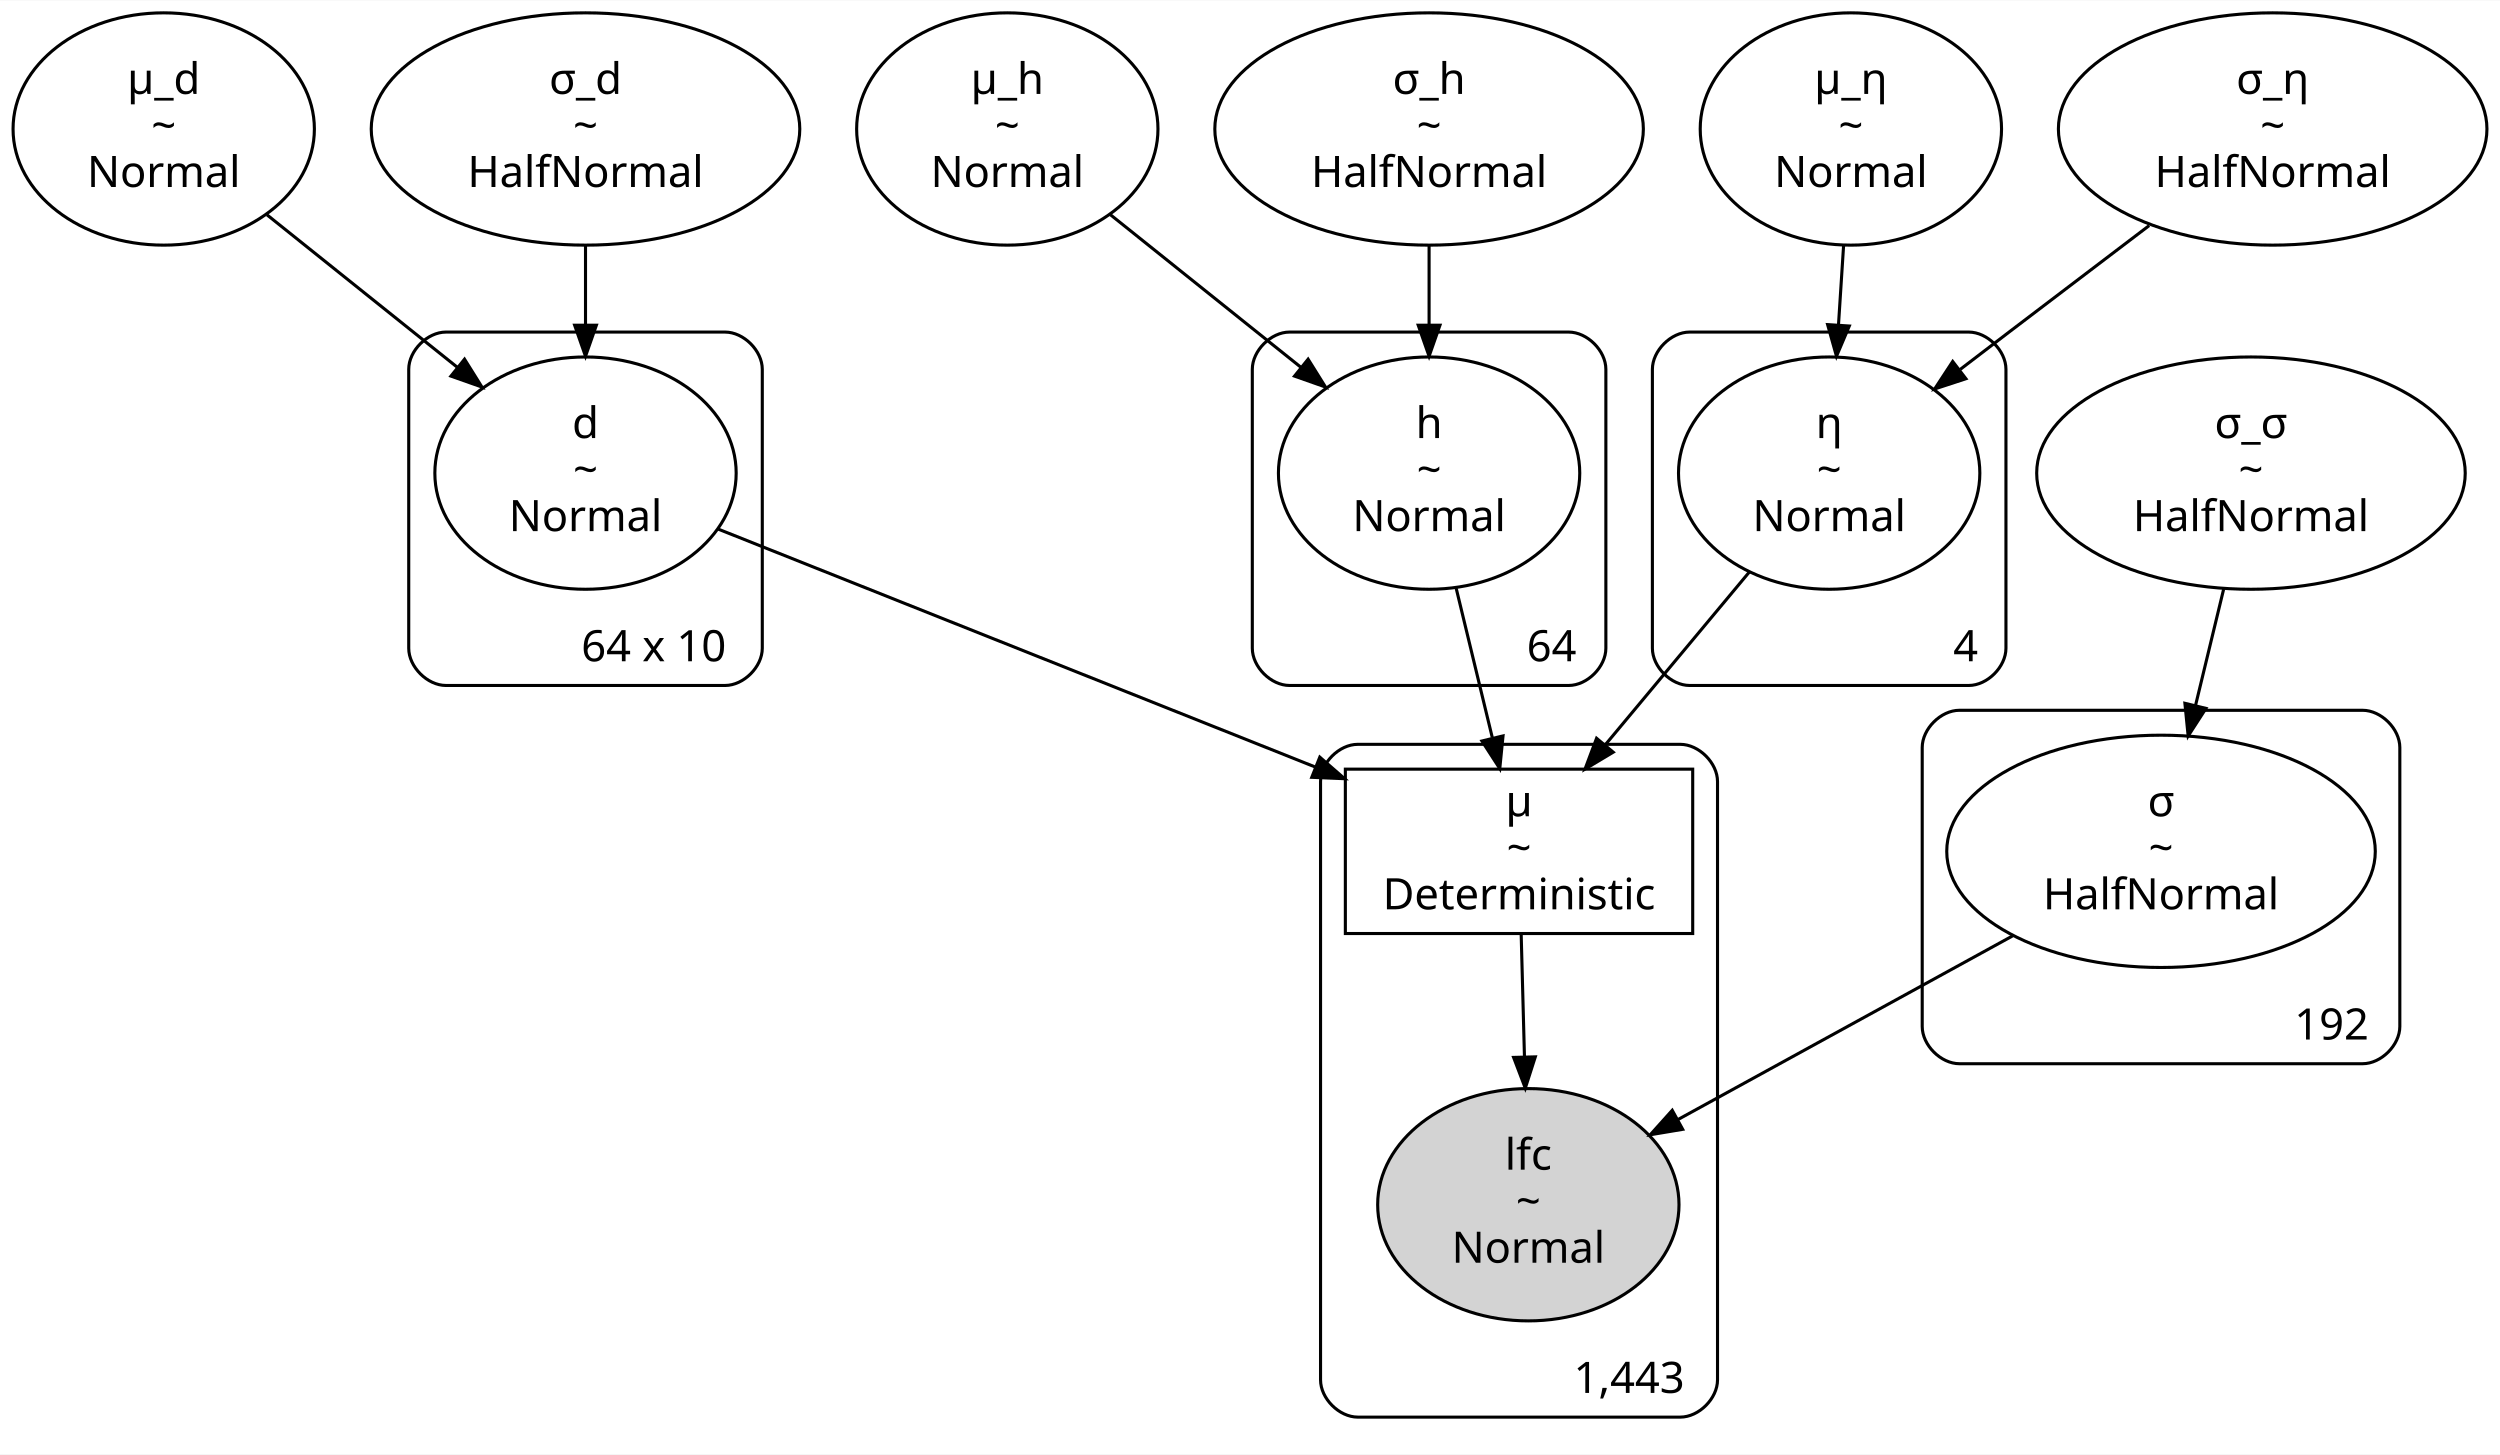
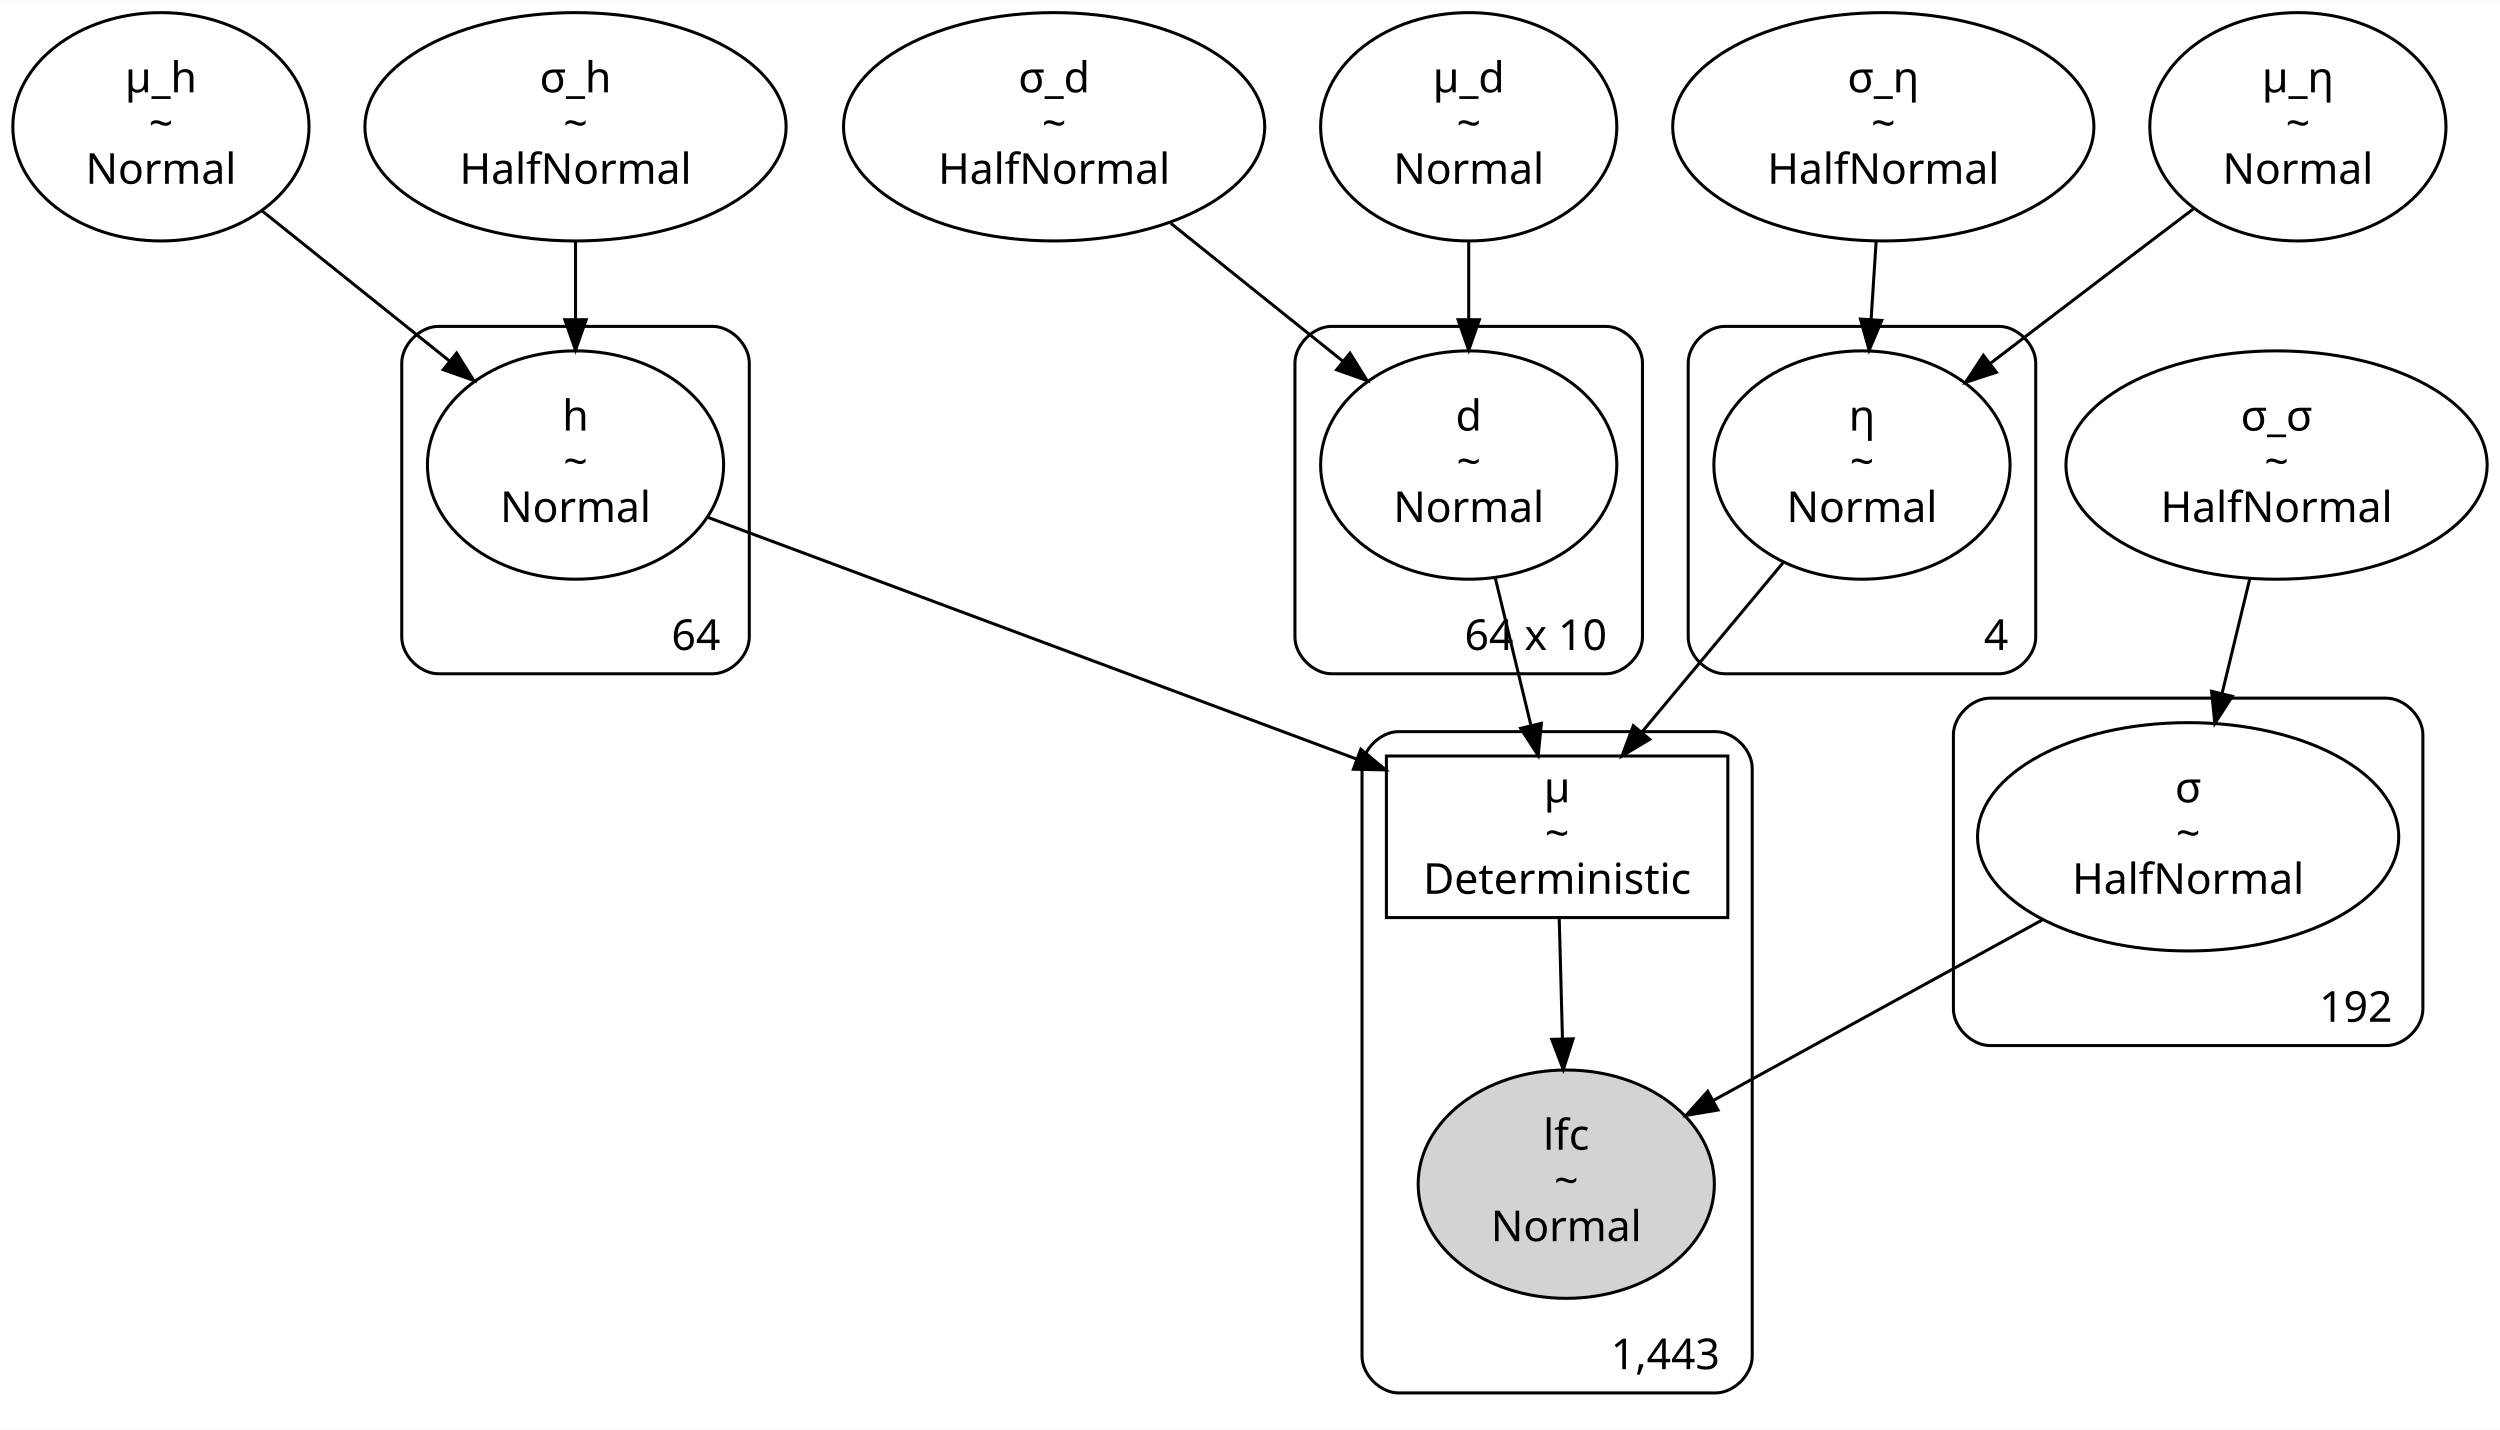
- <svg xmlns="http://www.w3.org/2000/svg" width="806pt" height="469pt" viewBox="0.00 0.00 806.09 468.81">
+ <svg xmlns="http://www.w3.org/2000/svg" width="820pt" height="469pt" viewBox="0.00 0.00 820.09 468.81">
  <g id="graph0" class="graph" transform="scale(1 1) rotate(0) translate(4 464.81)">
-     <polygon fill="white" stroke="transparent" points="-4,4 -4,-464.81 802.09,-464.81 802.09,4 -4,4" />
+     <polygon fill="white" stroke="transparent" points="-4,4 -4,-464.81 816.09,-464.81 816.09,4 -4,4" />
    <g id="clust1" class="cluster">
-       <path fill="none" stroke="black" d="M411.79,-243.91C411.79,-243.91 501.79,-243.91 501.79,-243.91 507.79,-243.91 513.79,-249.91 513.79,-255.91 513.79,-255.91 513.79,-345.86 513.79,-345.86 513.79,-351.86 507.79,-357.86 501.79,-357.86 501.79,-357.86 411.79,-357.86 411.79,-357.86 405.79,-357.86 399.79,-351.86 399.79,-345.86 399.79,-345.86 399.79,-255.91 399.79,-255.91 399.79,-249.91 405.79,-243.91 411.79,-243.91" />
-       <text text-anchor="middle" x="496.29" y="-251.71" font-family="Times-Roman" font-size="14.00">64</text>
+       <path fill="none" stroke="black" d="M139.79,-243.91C139.79,-243.91 229.79,-243.91 229.79,-243.91 235.79,-243.91 241.79,-249.91 241.79,-255.91 241.79,-255.91 241.79,-345.86 241.79,-345.86 241.79,-351.86 235.79,-357.86 229.79,-357.86 229.79,-357.86 139.79,-357.86 139.79,-357.86 133.79,-357.86 127.79,-351.86 127.79,-345.86 127.79,-345.86 127.79,-255.91 127.79,-255.91 127.79,-249.91 133.79,-243.91 139.79,-243.91" />
+       <text text-anchor="middle" x="224.29" y="-251.71" font-family="Times-Roman" font-size="14.00">64</text>
    </g>
    <g id="clust2" class="cluster">
-       <path fill="none" stroke="black" d="M139.79,-243.91C139.79,-243.91 229.79,-243.91 229.79,-243.91 235.79,-243.91 241.79,-249.91 241.79,-255.91 241.79,-255.91 241.79,-345.86 241.79,-345.86 241.79,-351.86 235.79,-357.86 229.79,-357.86 229.79,-357.86 139.79,-357.86 139.79,-357.86 133.79,-357.86 127.79,-351.86 127.79,-345.86 127.79,-345.86 127.79,-255.91 127.79,-255.91 127.79,-249.91 133.79,-243.91 139.79,-243.91" />
-       <text text-anchor="middle" x="206.79" y="-251.71" font-family="Times-Roman" font-size="14.00">64 x 10</text>
+       <path fill="none" stroke="black" d="M432.79,-243.91C432.79,-243.91 522.79,-243.91 522.79,-243.91 528.79,-243.91 534.79,-249.91 534.79,-255.91 534.79,-255.91 534.79,-345.86 534.79,-345.86 534.79,-351.86 528.79,-357.86 522.79,-357.86 522.79,-357.86 432.79,-357.86 432.79,-357.86 426.79,-357.86 420.79,-351.86 420.79,-345.86 420.79,-345.86 420.79,-255.91 420.79,-255.91 420.79,-249.91 426.79,-243.91 432.79,-243.91" />
+       <text text-anchor="middle" x="499.79" y="-251.71" font-family="Times-Roman" font-size="14.00">64 x 10</text>
    </g>
    <g id="clust3" class="cluster">
-       <path fill="none" stroke="black" d="M540.79,-243.91C540.79,-243.91 630.79,-243.91 630.79,-243.91 636.79,-243.91 642.79,-249.91 642.79,-255.91 642.79,-255.91 642.79,-345.86 642.79,-345.86 642.79,-351.86 636.79,-357.86 630.79,-357.86 630.79,-357.86 540.79,-357.86 540.79,-357.86 534.79,-357.86 528.79,-351.86 528.79,-345.86 528.79,-345.86 528.79,-255.91 528.79,-255.91 528.79,-249.91 534.79,-243.91 540.79,-243.91" />
-       <text text-anchor="middle" x="629.79" y="-251.71" font-family="Times-Roman" font-size="14.00">4</text>
+       <path fill="none" stroke="black" d="M561.79,-243.91C561.79,-243.91 651.79,-243.91 651.79,-243.91 657.79,-243.91 663.79,-249.91 663.79,-255.91 663.79,-255.91 663.79,-345.86 663.79,-345.86 663.79,-351.86 657.79,-357.86 651.79,-357.86 651.79,-357.86 561.79,-357.86 561.79,-357.86 555.79,-357.86 549.79,-351.86 549.79,-345.86 549.79,-345.86 549.79,-255.91 549.79,-255.91 549.79,-249.91 555.79,-243.91 561.79,-243.91" />
+       <text text-anchor="middle" x="650.79" y="-251.71" font-family="Times-Roman" font-size="14.00">4</text>
    </g>
    <g id="clust4" class="cluster">
-       <path fill="none" stroke="black" d="M433.79,-8C433.79,-8 537.79,-8 537.79,-8 543.79,-8 549.79,-14 549.79,-20 549.79,-20 549.79,-212.93 549.79,-212.93 549.79,-218.93 543.79,-224.93 537.79,-224.93 537.79,-224.93 433.79,-224.93 433.79,-224.93 427.79,-224.93 421.79,-218.93 421.79,-212.93 421.79,-212.93 421.79,-20 421.79,-20 421.79,-14 427.79,-8 433.79,-8" />
-       <text text-anchor="middle" x="521.29" y="-15.8" font-family="Times-Roman" font-size="14.00">1,443</text>
+       <path fill="none" stroke="black" d="M454.79,-8C454.79,-8 558.79,-8 558.79,-8 564.79,-8 570.79,-14 570.79,-20 570.79,-20 570.79,-212.93 570.79,-212.93 570.79,-218.93 564.79,-224.93 558.79,-224.93 558.79,-224.93 454.79,-224.93 454.79,-224.93 448.79,-224.93 442.79,-218.93 442.79,-212.93 442.79,-212.93 442.79,-20 442.79,-20 442.79,-14 448.79,-8 454.79,-8" />
+       <text text-anchor="middle" x="542.29" y="-15.8" font-family="Times-Roman" font-size="14.00">1,443</text>
    </g>
    <g id="clust5" class="cluster">
-       <path fill="none" stroke="black" d="M627.79,-121.95C627.79,-121.95 757.79,-121.95 757.79,-121.95 763.79,-121.95 769.79,-127.95 769.79,-133.95 769.79,-133.95 769.79,-223.91 769.79,-223.91 769.79,-229.91 763.79,-235.91 757.79,-235.91 757.79,-235.91 627.79,-235.91 627.79,-235.91 621.79,-235.91 615.79,-229.91 615.79,-223.91 615.79,-223.91 615.79,-133.95 615.79,-133.95 615.79,-127.95 621.79,-121.95 627.79,-121.95" />
-       <text text-anchor="middle" x="747.79" y="-129.75" font-family="Times-Roman" font-size="14.00">192</text>
+       <path fill="none" stroke="black" d="M648.79,-121.95C648.79,-121.95 778.79,-121.95 778.79,-121.95 784.79,-121.95 790.79,-127.95 790.79,-133.95 790.79,-133.95 790.79,-223.91 790.79,-223.91 790.79,-229.91 784.79,-235.91 778.79,-235.91 778.79,-235.91 648.79,-235.91 648.79,-235.91 642.79,-235.91 636.79,-229.91 636.79,-223.91 636.79,-223.91 636.79,-133.95 636.79,-133.95 636.79,-127.95 642.79,-121.95 648.79,-121.95" />
+       <text text-anchor="middle" x="768.79" y="-129.75" font-family="Times-Roman" font-size="14.00">192</text>
    </g>
    <g id="node1" class="node">
      <ellipse fill="none" stroke="black" cx="48.79" cy="-423.34" rx="48.58" ry="37.45" />
-       <text text-anchor="middle" x="48.79" y="-434.64" font-family="Times-Roman" font-size="14.00">μ_d</text>
+       <text text-anchor="middle" x="48.79" y="-434.64" font-family="Times-Roman" font-size="14.00">μ_h</text>
      <text text-anchor="middle" x="48.79" y="-419.64" font-family="Times-Roman" font-size="14.00">~</text>
      <text text-anchor="middle" x="48.79" y="-404.64" font-family="Times-Roman" font-size="14.00">Normal</text>
    </g>
-     <g id="node9" class="node">
+     <g id="node8" class="node">
      <ellipse fill="none" stroke="black" cx="184.79" cy="-312.38" rx="48.58" ry="37.45" />
-       <text text-anchor="middle" x="184.79" y="-323.68" font-family="Times-Roman" font-size="14.00">d</text>
+       <text text-anchor="middle" x="184.79" y="-323.68" font-family="Times-Roman" font-size="14.00">h</text>
      <text text-anchor="middle" x="184.79" y="-308.68" font-family="Times-Roman" font-size="14.00">~</text>
      <text text-anchor="middle" x="184.79" y="-293.68" font-family="Times-Roman" font-size="14.00">Normal</text>
    </g>
-     <g id="edge3" class="edge">
+     <g id="edge2" class="edge">
      <path fill="none" stroke="black" d="M82.06,-395.68C100.58,-380.84 123.81,-362.24 143.48,-346.48" />
      <polygon fill="black" stroke="black" points="145.78,-349.12 151.39,-340.14 141.4,-343.66 145.78,-349.12" />
    </g>
    <g id="node2" class="node">
      <ellipse fill="none" stroke="black" cx="184.79" cy="-423.34" rx="69.09" ry="37.45" />
-       <text text-anchor="middle" x="184.79" y="-434.64" font-family="Times-Roman" font-size="14.00">σ_d</text>
+       <text text-anchor="middle" x="184.79" y="-434.64" font-family="Times-Roman" font-size="14.00">σ_h</text>
      <text text-anchor="middle" x="184.79" y="-419.64" font-family="Times-Roman" font-size="14.00">~</text>
      <text text-anchor="middle" x="184.79" y="-404.64" font-family="Times-Roman" font-size="14.00">HalfNormal</text>
    </g>
-     <g id="edge4" class="edge">
+     <g id="edge1" class="edge">
      <path fill="none" stroke="black" d="M184.79,-385.75C184.79,-377.58 184.79,-368.8 184.79,-360.27" />
      <polygon fill="black" stroke="black" points="188.29,-360.06 184.79,-350.06 181.29,-360.06 188.29,-360.06" />
    </g>
    <g id="node3" class="node">
-       <ellipse fill="none" stroke="black" cx="320.79" cy="-423.34" rx="48.58" ry="37.45" />
-       <text text-anchor="middle" x="320.79" y="-434.64" font-family="Times-Roman" font-size="14.00">μ_h</text>
-       <text text-anchor="middle" x="320.79" y="-419.64" font-family="Times-Roman" font-size="14.00">~</text>
-       <text text-anchor="middle" x="320.79" y="-404.64" font-family="Times-Roman" font-size="14.00">Normal</text>
+       <ellipse fill="none" stroke="black" cx="742.79" cy="-312.38" rx="69.09" ry="37.45" />
+       <text text-anchor="middle" x="742.79" y="-323.68" font-family="Times-Roman" font-size="14.00">σ_σ</text>
+       <text text-anchor="middle" x="742.79" y="-308.68" font-family="Times-Roman" font-size="14.00">~</text>
+       <text text-anchor="middle" x="742.79" y="-293.68" font-family="Times-Roman" font-size="14.00">HalfNormal</text>
    </g>
-     <g id="node8" class="node">
-       <ellipse fill="none" stroke="black" cx="456.79" cy="-312.38" rx="48.58" ry="37.45" />
-       <text text-anchor="middle" x="456.79" y="-323.68" font-family="Times-Roman" font-size="14.00">h</text>
-       <text text-anchor="middle" x="456.79" y="-308.68" font-family="Times-Roman" font-size="14.00">~</text>
-       <text text-anchor="middle" x="456.79" y="-293.68" font-family="Times-Roman" font-size="14.00">Normal</text>
+     <g id="node13" class="node">
+       <ellipse fill="none" stroke="black" cx="713.79" cy="-190.43" rx="69.09" ry="37.45" />
+       <text text-anchor="middle" x="713.79" y="-201.73" font-family="Times-Roman" font-size="14.00">σ</text>
+       <text text-anchor="middle" x="713.79" y="-186.73" font-family="Times-Roman" font-size="14.00">~</text>
+       <text text-anchor="middle" x="713.79" y="-171.73" font-family="Times-Roman" font-size="14.00">HalfNormal</text>
    </g>
-     <g id="edge2" class="edge">
-       <path fill="none" stroke="black" d="M354.06,-395.68C372.58,-380.84 395.81,-362.24 415.48,-346.48" />
-       <polygon fill="black" stroke="black" points="417.78,-349.12 423.39,-340.14 413.4,-343.66 417.78,-349.12" />
+     <g id="edge10" class="edge">
+       <path fill="none" stroke="black" d="M734.01,-275.07C731.14,-263.21 727.92,-249.87 724.9,-237.4" />
+       <polygon fill="black" stroke="black" points="728.29,-236.52 722.54,-227.62 721.49,-238.16 728.29,-236.52" />
    </g>
    <g id="node4" class="node">
-       <ellipse fill="none" stroke="black" cx="592.79" cy="-423.34" rx="48.58" ry="37.45" />
-       <text text-anchor="middle" x="592.79" y="-434.64" font-family="Times-Roman" font-size="14.00">μ_η</text>
-       <text text-anchor="middle" x="592.79" y="-419.64" font-family="Times-Roman" font-size="14.00">~</text>
-       <text text-anchor="middle" x="592.79" y="-404.64" font-family="Times-Roman" font-size="14.00">Normal</text>
+       <ellipse fill="none" stroke="black" cx="613.79" cy="-423.34" rx="69.09" ry="37.45" />
+       <text text-anchor="middle" x="613.79" y="-434.64" font-family="Times-Roman" font-size="14.00">σ_η</text>
+       <text text-anchor="middle" x="613.79" y="-419.64" font-family="Times-Roman" font-size="14.00">~</text>
+       <text text-anchor="middle" x="613.79" y="-404.64" font-family="Times-Roman" font-size="14.00">HalfNormal</text>
    </g>
    <g id="node10" class="node">
-       <ellipse fill="none" stroke="black" cx="585.79" cy="-312.38" rx="48.58" ry="37.45" />
-       <text text-anchor="middle" x="585.79" y="-323.68" font-family="Times-Roman" font-size="14.00">η</text>
-       <text text-anchor="middle" x="585.79" y="-308.68" font-family="Times-Roman" font-size="14.00">~</text>
-       <text text-anchor="middle" x="585.79" y="-293.68" font-family="Times-Roman" font-size="14.00">Normal</text>
+       <ellipse fill="none" stroke="black" cx="606.79" cy="-312.38" rx="48.58" ry="37.45" />
+       <text text-anchor="middle" x="606.79" y="-323.68" font-family="Times-Roman" font-size="14.00">η</text>
+       <text text-anchor="middle" x="606.79" y="-308.68" font-family="Times-Roman" font-size="14.00">~</text>
+       <text text-anchor="middle" x="606.79" y="-293.68" font-family="Times-Roman" font-size="14.00">Normal</text>
    </g>
    <g id="edge6" class="edge">
-       <path fill="none" stroke="black" d="M590.44,-385.75C589.91,-377.58 589.35,-368.8 588.8,-360.27" />
-       <polygon fill="black" stroke="black" points="592.28,-359.81 588.15,-350.06 585.29,-360.26 592.28,-359.81" />
+       <path fill="none" stroke="black" d="M611.44,-385.75C610.91,-377.58 610.35,-368.8 609.8,-360.27" />
+       <polygon fill="black" stroke="black" points="613.28,-359.81 609.15,-350.06 606.29,-360.26 613.28,-359.81" />
    </g>
    <g id="node5" class="node">
-       <ellipse fill="none" stroke="black" cx="456.79" cy="-423.34" rx="69.09" ry="37.45" />
-       <text text-anchor="middle" x="456.79" y="-434.64" font-family="Times-Roman" font-size="14.00">σ_h</text>
-       <text text-anchor="middle" x="456.79" y="-419.64" font-family="Times-Roman" font-size="14.00">~</text>
-       <text text-anchor="middle" x="456.79" y="-404.64" font-family="Times-Roman" font-size="14.00">HalfNormal</text>
+       <ellipse fill="none" stroke="black" cx="341.79" cy="-423.34" rx="69.09" ry="37.45" />
+       <text text-anchor="middle" x="341.79" y="-434.64" font-family="Times-Roman" font-size="14.00">σ_d</text>
+       <text text-anchor="middle" x="341.79" y="-419.64" font-family="Times-Roman" font-size="14.00">~</text>
+       <text text-anchor="middle" x="341.79" y="-404.64" font-family="Times-Roman" font-size="14.00">HalfNormal</text>
    </g>
-     <g id="edge1" class="edge">
-       <path fill="none" stroke="black" d="M456.79,-385.75C456.79,-377.58 456.79,-368.8 456.79,-360.27" />
-       <polygon fill="black" stroke="black" points="460.29,-360.06 456.79,-350.06 453.29,-360.06 460.29,-360.06" />
+     <g id="node9" class="node">
+       <ellipse fill="none" stroke="black" cx="477.79" cy="-312.38" rx="48.58" ry="37.45" />
+       <text text-anchor="middle" x="477.79" y="-323.68" font-family="Times-Roman" font-size="14.00">d</text>
+       <text text-anchor="middle" x="477.79" y="-308.68" font-family="Times-Roman" font-size="14.00">~</text>
+       <text text-anchor="middle" x="477.79" y="-293.68" font-family="Times-Roman" font-size="14.00">Normal</text>
+     </g>
+     <g id="edge3" class="edge">
+       <path fill="none" stroke="black" d="M380.04,-391.7C397.61,-377.62 418.5,-360.89 436.44,-346.51" />
+       <polygon fill="black" stroke="black" points="438.84,-349.08 444.45,-340.09 434.46,-343.61 438.84,-349.08" />
    </g>
    <g id="node6" class="node">
-       <ellipse fill="none" stroke="black" cx="721.79" cy="-312.38" rx="69.09" ry="37.45" />
-       <text text-anchor="middle" x="721.79" y="-323.68" font-family="Times-Roman" font-size="14.00">σ_σ</text>
-       <text text-anchor="middle" x="721.79" y="-308.68" font-family="Times-Roman" font-size="14.00">~</text>
-       <text text-anchor="middle" x="721.79" y="-293.68" font-family="Times-Roman" font-size="14.00">HalfNormal</text>
+       <ellipse fill="none" stroke="black" cx="749.79" cy="-423.34" rx="48.58" ry="37.45" />
+       <text text-anchor="middle" x="749.79" y="-434.64" font-family="Times-Roman" font-size="14.00">μ_η</text>
+       <text text-anchor="middle" x="749.79" y="-419.64" font-family="Times-Roman" font-size="14.00">~</text>
+       <text text-anchor="middle" x="749.79" y="-404.64" font-family="Times-Roman" font-size="14.00">Normal</text>
    </g>
-     <g id="node13" class="node">
-       <ellipse fill="none" stroke="black" cx="692.79" cy="-190.43" rx="69.09" ry="37.45" />
-       <text text-anchor="middle" x="692.79" y="-201.73" font-family="Times-Roman" font-size="14.00">σ</text>
-       <text text-anchor="middle" x="692.79" y="-186.73" font-family="Times-Roman" font-size="14.00">~</text>
-       <text text-anchor="middle" x="692.79" y="-171.73" font-family="Times-Roman" font-size="14.00">HalfNormal</text>
-     </g>
-     <g id="edge10" class="edge">
-       <path fill="none" stroke="black" d="M713.01,-275.07C710.14,-263.21 706.92,-249.87 703.9,-237.4" />
-       <polygon fill="black" stroke="black" points="707.29,-236.52 701.54,-227.62 700.49,-238.16 707.29,-236.52" />
+     <g id="edge5" class="edge">
+       <path fill="none" stroke="black" d="M715.43,-396.34C699.94,-384.6 681.43,-370.55 664.79,-357.86 659.69,-353.97 654.35,-349.89 649.05,-345.83" />
+       <polygon fill="black" stroke="black" points="650.88,-342.82 640.81,-339.52 646.62,-348.38 650.88,-342.82" />
    </g>
    <g id="node7" class="node">
-       <ellipse fill="none" stroke="black" cx="728.79" cy="-423.34" rx="69.09" ry="37.45" />
-       <text text-anchor="middle" x="728.79" y="-434.64" font-family="Times-Roman" font-size="14.00">σ_η</text>
-       <text text-anchor="middle" x="728.79" y="-419.64" font-family="Times-Roman" font-size="14.00">~</text>
-       <text text-anchor="middle" x="728.79" y="-404.64" font-family="Times-Roman" font-size="14.00">HalfNormal</text>
+       <ellipse fill="none" stroke="black" cx="477.79" cy="-423.34" rx="48.58" ry="37.45" />
+       <text text-anchor="middle" x="477.79" y="-434.64" font-family="Times-Roman" font-size="14.00">μ_d</text>
+       <text text-anchor="middle" x="477.79" y="-419.64" font-family="Times-Roman" font-size="14.00">~</text>
+       <text text-anchor="middle" x="477.79" y="-404.64" font-family="Times-Roman" font-size="14.00">Normal</text>
    </g>
-     <g id="edge5" class="edge">
-       <path fill="none" stroke="black" d="M688.97,-392.2C674.71,-381.39 658.52,-369.09 643.79,-357.86 638.69,-353.97 633.35,-349.89 628.05,-345.83" />
-       <polygon fill="black" stroke="black" points="629.88,-342.82 619.81,-339.52 625.62,-348.38 629.88,-342.82" />
+     <g id="edge4" class="edge">
+       <path fill="none" stroke="black" d="M477.79,-385.75C477.79,-377.58 477.79,-368.8 477.79,-360.27" />
+       <polygon fill="black" stroke="black" points="481.29,-360.06 477.79,-350.06 474.29,-360.06 481.29,-360.06" />
    </g>
    <g id="node11" class="node">
-       <polygon fill="none" stroke="black" points="541.79,-216.93 429.79,-216.93 429.79,-163.93 541.79,-163.93 541.79,-216.93" />
-       <text text-anchor="middle" x="485.79" y="-201.73" font-family="Times-Roman" font-size="14.00">μ</text>
-       <text text-anchor="middle" x="485.79" y="-186.73" font-family="Times-Roman" font-size="14.00">~</text>
-       <text text-anchor="middle" x="485.79" y="-171.73" font-family="Times-Roman" font-size="14.00">Deterministic</text>
+       <polygon fill="none" stroke="black" points="562.79,-216.93 450.79,-216.93 450.79,-163.93 562.79,-163.93 562.79,-216.93" />
+       <text text-anchor="middle" x="506.79" y="-201.73" font-family="Times-Roman" font-size="14.00">μ</text>
+       <text text-anchor="middle" x="506.79" y="-186.73" font-family="Times-Roman" font-size="14.00">~</text>
+       <text text-anchor="middle" x="506.79" y="-171.73" font-family="Times-Roman" font-size="14.00">Deterministic</text>
+     </g>
+     <g id="edge8" class="edge">
+       <path fill="none" stroke="black" d="M228.22,-295.21C282.92,-274.83 377.43,-239.62 441.01,-215.93" />
+       <polygon fill="black" stroke="black" points="442.4,-219.15 450.55,-212.38 439.96,-212.59 442.4,-219.15" />
+     </g>
+     <g id="edge9" class="edge">
+       <path fill="none" stroke="black" d="M486.49,-275.39C490.18,-260.14 494.46,-242.41 498.15,-227.19" />
+       <polygon fill="black" stroke="black" points="501.63,-227.65 500.58,-217.11 494.83,-226.01 501.63,-227.65" />
    </g>
    <g id="edge7" class="edge">
-       <path fill="none" stroke="black" d="M465.49,-275.39C469.18,-260.14 473.46,-242.41 477.15,-227.19" />
-       <polygon fill="black" stroke="black" points="480.63,-227.65 479.58,-217.11 473.83,-226.01 480.63,-227.65" />
-     </g>
-     <g id="edge8" class="edge">
-       <path fill="none" stroke="black" d="M227.6,-294.32C277.8,-274.32 361.56,-240.94 420.02,-217.64" />
-       <polygon fill="black" stroke="black" points="421.55,-220.8 429.54,-213.85 418.96,-214.3 421.55,-220.8" />
-     </g>
-     <g id="edge9" class="edge">
-       <path fill="none" stroke="black" d="M560.04,-280.49C545.79,-263.4 528.07,-242.14 513.51,-224.68" />
-       <polygon fill="black" stroke="black" points="516.16,-222.4 507.07,-216.96 510.79,-226.88 516.16,-222.4" />
+       <path fill="none" stroke="black" d="M581.04,-280.49C566.79,-263.4 549.07,-242.14 534.51,-224.68" />
+       <polygon fill="black" stroke="black" points="537.16,-222.4 528.07,-216.96 531.79,-226.88 537.16,-222.4" />
    </g>
    <g id="node12" class="node">
-       <ellipse fill="lightgrey" stroke="black" cx="488.79" cy="-76.48" rx="48.58" ry="37.45" />
-       <text text-anchor="middle" x="488.79" y="-87.78" font-family="Times-Roman" font-size="14.00">lfc</text>
-       <text text-anchor="middle" x="488.79" y="-72.78" font-family="Times-Roman" font-size="14.00">~</text>
-       <text text-anchor="middle" x="488.79" y="-57.78" font-family="Times-Roman" font-size="14.00">Normal</text>
+       <ellipse fill="lightgrey" stroke="black" cx="509.79" cy="-76.48" rx="48.58" ry="37.45" />
+       <text text-anchor="middle" x="509.79" y="-87.78" font-family="Times-Roman" font-size="14.00">lfc</text>
+       <text text-anchor="middle" x="509.79" y="-72.78" font-family="Times-Roman" font-size="14.00">~</text>
+       <text text-anchor="middle" x="509.79" y="-57.78" font-family="Times-Roman" font-size="14.00">Normal</text>
    </g>
    <g id="edge11" class="edge">
-       <path fill="none" stroke="black" d="M486.48,-163.75C486.79,-152.02 487.18,-137.75 487.54,-124.22" />
-       <polygon fill="black" stroke="black" points="491.04,-124.16 487.81,-114.07 484.04,-123.98 491.04,-124.16" />
+       <path fill="none" stroke="black" d="M507.48,-163.75C507.79,-152.02 508.18,-137.75 508.54,-124.22" />
+       <polygon fill="black" stroke="black" points="512.04,-124.16 508.81,-114.07 505.04,-123.98 512.04,-124.16" />
    </g>
    <g id="edge12" class="edge">
-       <path fill="none" stroke="black" d="M644.96,-163.18C612.45,-145.34 569.6,-121.82 537.01,-103.94" />
-       <polygon fill="black" stroke="black" points="538.56,-100.8 528.11,-99.05 535.19,-106.93 538.56,-100.8" />
+       <path fill="none" stroke="black" d="M665.96,-163.18C633.45,-145.34 590.6,-121.82 558.01,-103.94" />
+       <polygon fill="black" stroke="black" points="559.56,-100.8 549.11,-99.05 556.19,-106.93 559.56,-100.8" />
    </g>
  </g>
</svg>
